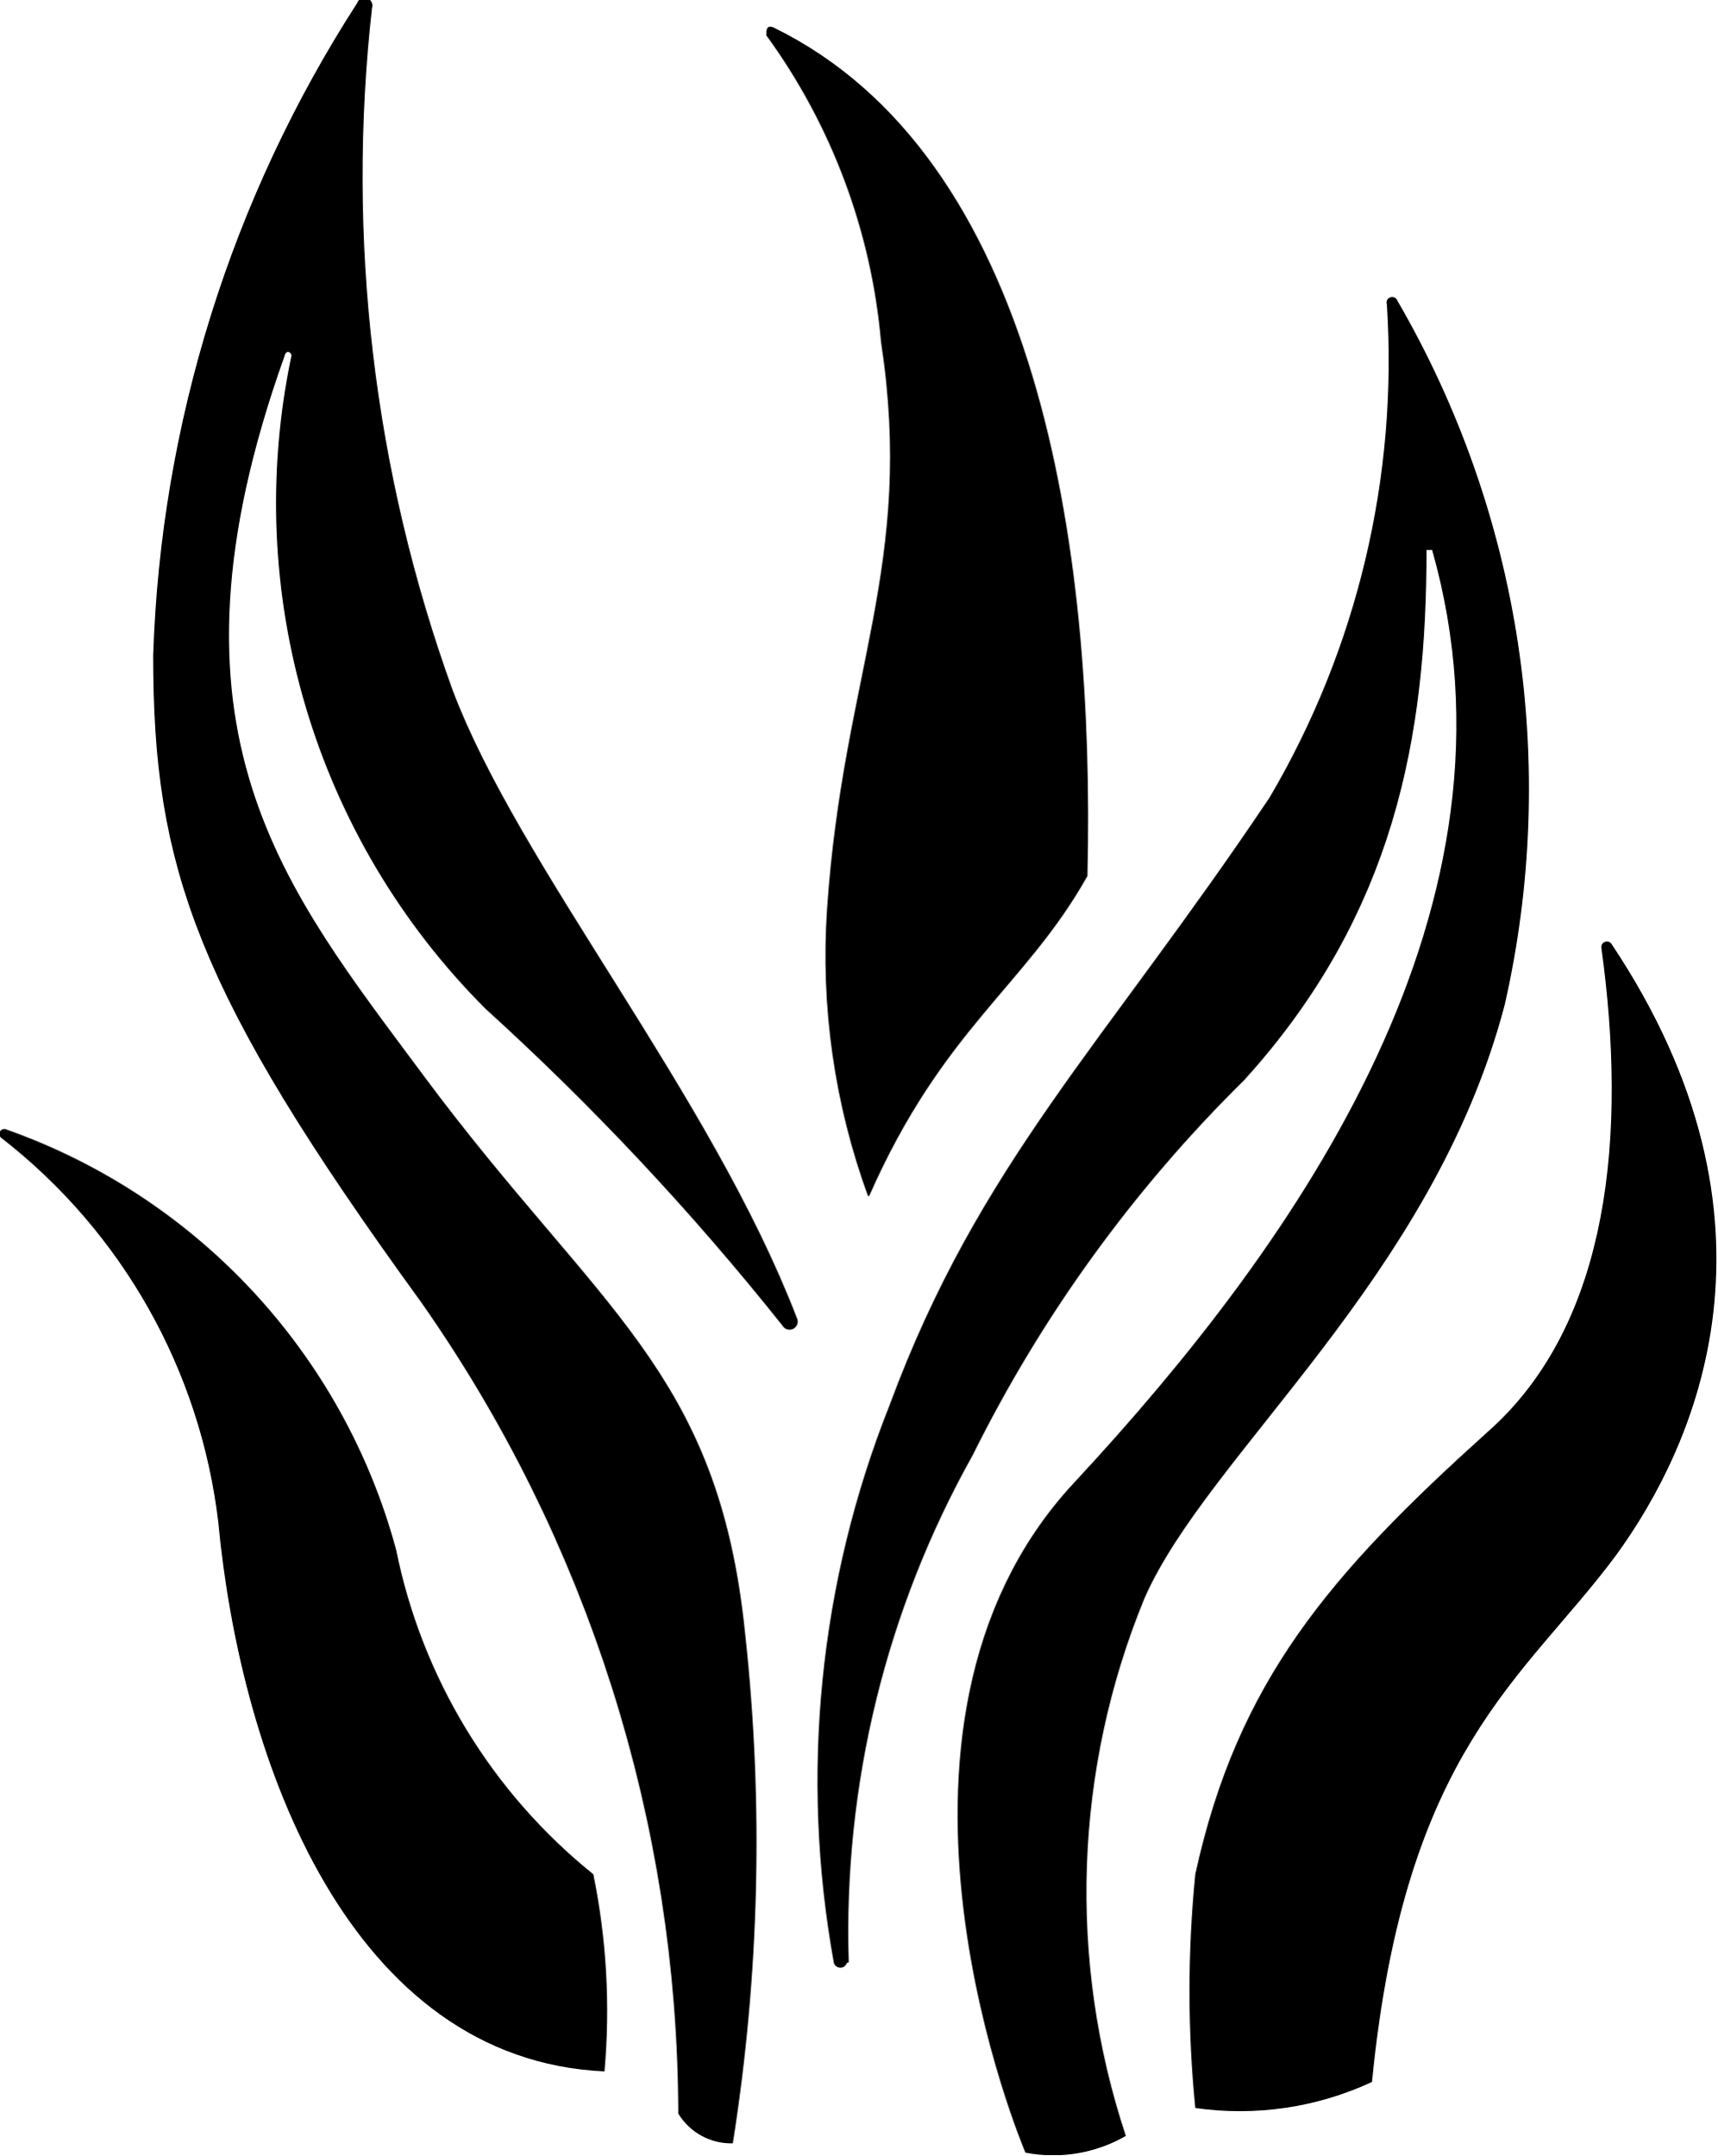
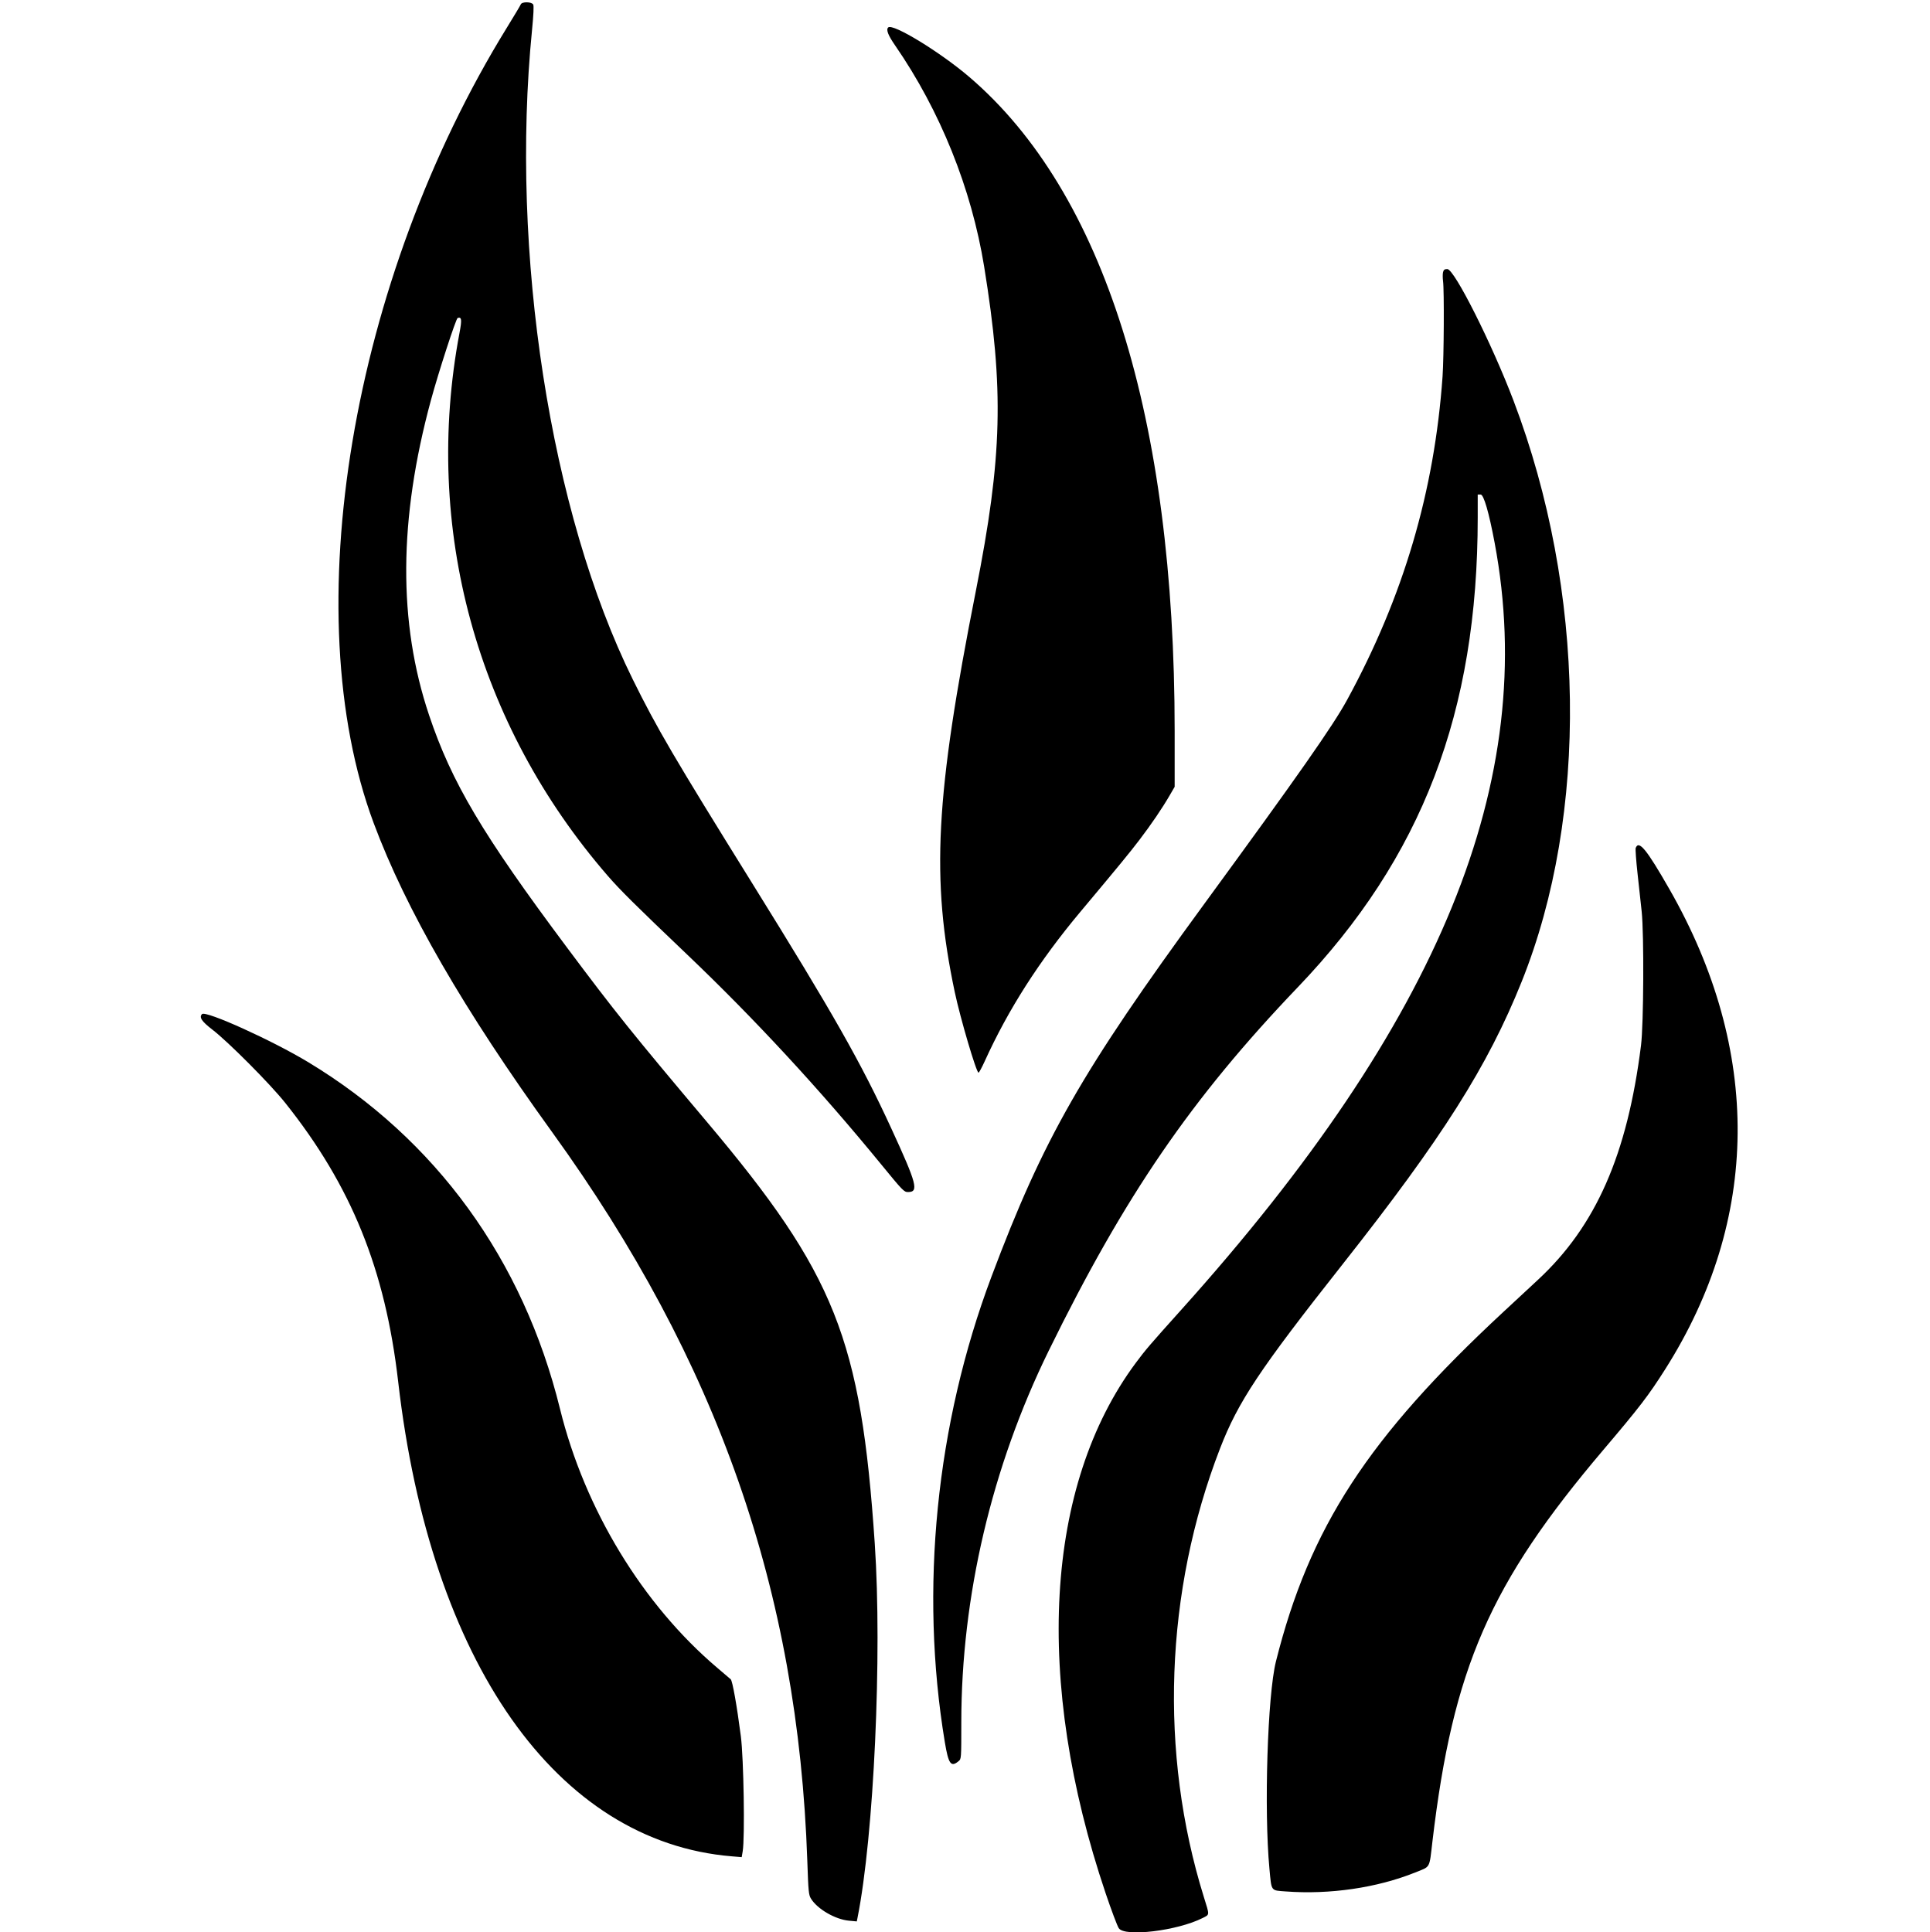
- <svg xmlns="http://www.w3.org/2000/svg" viewBox="0 0 27.7 34.76">
-   <clipPath id="a">
-     <path d="m0 0h27.7v34.76h-27.7z" />
-   </clipPath>
-   <g clip-path="url(#a)">
-     <path d="m10.94 34.08a22.85 22.85 0 0 0 -4.15-13.08c-3.63-5-4.32-7-4.32-10.43a20.66 20.66 0 0 1 3.29-10.52.11.11 0 0 1 .24.08 24.35 24.35 0 0 0 1.3 11c1.07 2.84 4.16 6.51 5.55 10.12a.13.13 0 0 1 -.23.13 43.48 43.48 0 0 0 -4.79-5.11 11.53 11.53 0 0 1 -3.13-10.53c0-.07-.09-.1-.11 0-2.17 6.07 0 8.58 2.25 11.62 2.82 3.79 4.75 4.74 5.18 9a31 31 0 0 1 -.2 8.21 1 1 0 0 1 -.88-.48" />
-     <path d="m14 19.29a11.28 11.28 0 0 1 -.66-4.63c.26-3.81 1.42-5.55.87-9.15a9.86 9.86 0 0 0 -1.85-4.94c0-.08 0-.17.11-.13 4.25 2.07 5.2 8.31 5.07 13.69-1 1.78-2.33 2.46-3.52 5.16" />
-     <path d="m13.66 31.66a.11.11 0 0 1 -.21 0 16.4 16.4 0 0 1 .9-9c1.44-3.89 3.45-5.8 6.13-9.8a13.89 13.89 0 0 0 1.89-7.95.09.09 0 0 1 .17-.06 15.68 15.68 0 0 1 1.73 11.36c-1.16 4.42-4.79 7.24-5.81 9.57a12.47 12.47 0 0 0 -.3 8.67 2.35 2.35 0 0 1 -1.62.27s-2.92-6.82.78-10.8 7.4-9.34 5.78-15.05a0 0 0 0 0 -.09 0c0 3-.51 5.87-2.94 8.55a22.57 22.57 0 0 0 -4.38 6.05 15.72 15.72 0 0 0 -2 8.18" />
-     <path d="m19.28 34a19 19 0 0 1 0-3.77c.68-3.12 2.18-4.85 4.71-7.13 2-1.76 2.25-4.85 1.84-7.81a.09.09 0 0 1 .16-.07c3 4.49 1.36 8.1.08 9.86-1.48 2-3.41 3.12-3.94 8.5a5.06 5.06 0 0 1 -2.85.42" />
-     <path d="m9.75 33.41a11 11 0 0 0 -.18-3.18 9 9 0 0 1 -3.18-5.23 9.94 9.94 0 0 0 -6.28-6.78.08.08 0 0 0 -.08.14 9.22 9.22 0 0 1 3.49 6.19c.37 3.91 2.14 8.67 6.23 8.86" />
-   </g>
+ <svg xmlns="http://www.w3.org/2000/svg" height="400.503" viewBox="0 0 400 400.503" width="400">
+   <path d="m107.939.907c-.086.223-1.385 2.399-2.888 4.837-32.282 52.373-43.826 121.295-27.61 164.854 6.675 17.927 18.725 38.804 36.986 64.075 34.324 47.503 50.988 95.095 52.9 151.084.219 6.417.282 7.057.765 7.838 1.331 2.155 5.016 4.296 7.848 4.56l1.643.154.146-.725c3.4-16.966 5.135-54.574 3.579-77.609-2.868-42.456-8.2-55.848-34.815-87.437-15.514-18.414-18.99-22.747-29.005-36.155-17.488-23.413-23.879-34.185-28.559-48.142-6.436-19.193-6.31-40.591.385-65.273 1.585-5.845 5.192-16.942 5.542-17.053.829-.263.904.332.385 3.079-7.624 40.389 3.487 81.112 30.706 112.539 2.566 2.962 5.688 6.06 16.423 16.293 14.05 13.394 27.49 27.932 40.336 43.631 4.392 5.368 4.669 5.654 5.485 5.654 2.292 0 1.864-1.634-3.455-13.191-6.272-13.627-12.018-23.758-28.79-50.754-16.328-26.282-19.794-32.201-24.798-42.337-17.113-34.665-25.452-88.471-20.871-134.673.304-3.067.39-4.931.24-5.214-.317-.597-2.352-.624-2.578-.035m76.148 4.788c-.462.463-.025 1.6 1.418 3.691 9.357 13.554 15.849 29.677 18.478 45.89 4.139 25.533 3.785 39.383-1.719 67.21-8.421 42.573-9.324 59.752-4.376 83.167 1.144 5.412 4.474 16.709 4.926 16.709.116 0 .685-1.046 1.265-2.324 4.891-10.787 11.346-20.871 19.879-31.058 7.961-9.503 10.129-12.144 12.199-14.859 2.467-3.238 4.701-6.525 6.263-9.215l1.047-1.803v-11.54c0-64.993-14.628-111.648-42.501-135.553-6.056-5.193-15.952-11.241-16.879-10.315m115.008 50.725c-.089.353-.088 1.196.002 1.874.25 1.882.177 15.752-.103 19.721-1.686 23.881-8.108 45.649-19.793 67.086-2.911 5.34-10.146 15.674-29.55 42.211-25.509 34.885-33.4 48.71-44.172 77.386-11.474 30.544-14.901 64.786-9.652 96.434.757 4.566 1.271 5.278 2.854 3.958.563-.47.565-.5.565-8.015 0-26.131 6.311-52.982 18.11-77.05 15.76-32.149 29.569-52.306 51.639-75.377 25.766-26.933 37.286-57.024 37.286-97.389v-4.746h.599c.651 0 1.728 3.715 2.915 10.05 9.205 49.147-11.21 99.116-64.93 158.919-6.557 7.3-7.454 8.347-9.466 11.059-18.847 25.399-21.138 65.82-6.234 109.951 1.172 3.469 2.389 6.706 2.712 7.214 1.191 1.872 12.161.546 17.385-2.101 1.487-.754 1.47-.455.254-4.36-9.299-29.879-8.095-63.349 3.344-92.946 3.768-9.75 8.179-16.381 25.433-38.239 20.634-26.139 30.055-41.009 37.089-58.542 13.946-34.759 13.297-81.091-1.686-120.478-4.515-11.869-12.259-27.261-13.716-27.261-.567 0-.759.139-.885.641m39.928 119.366c-.086.225.088 2.627.387 5.339s.682 6.231.852 7.82c.504 4.723.412 23.394-.137 27.764-2.846 22.657-9.344 37.443-21.356 48.592-1.548 1.437-4.793 4.45-7.211 6.696-28.033 26.038-40.137 44.649-47.101 72.423-1.745 6.959-2.493 30.829-1.346 42.981.449 4.76.231 4.457 3.39 4.694 9.113.683 18.903-.751 26.812-3.927 3.243-1.303 2.904-.694 3.582-6.435 4.241-35.912 11.89-53.439 35.426-81.175 7.549-8.896 9.35-11.244 12.819-16.713 19.718-31.084 20.019-66.075.857-99.549-4.729-8.26-6.323-10.206-6.974-8.51m-297.147 34.432c-.652.652-.079 1.515 2.142 3.224 3.309 2.547 11.945 11.226 15.077 15.153 13.729 17.213 20.754 34.55 23.435 57.837 6.7 58.182 32.847 95.384 69.146 98.384l2.053.17.208-1.224c.472-2.771.206-19.28-.384-23.837-.82-6.339-1.735-11.486-2.1-11.81-.177-.158-1.414-1.212-2.748-2.343-15.507-13.141-27.509-32.89-32.629-53.691-7.626-30.974-25.729-55.912-52.194-71.896-7.461-4.507-21.23-10.743-22.006-9.967" fill-rule="evenodd" />
</svg>
